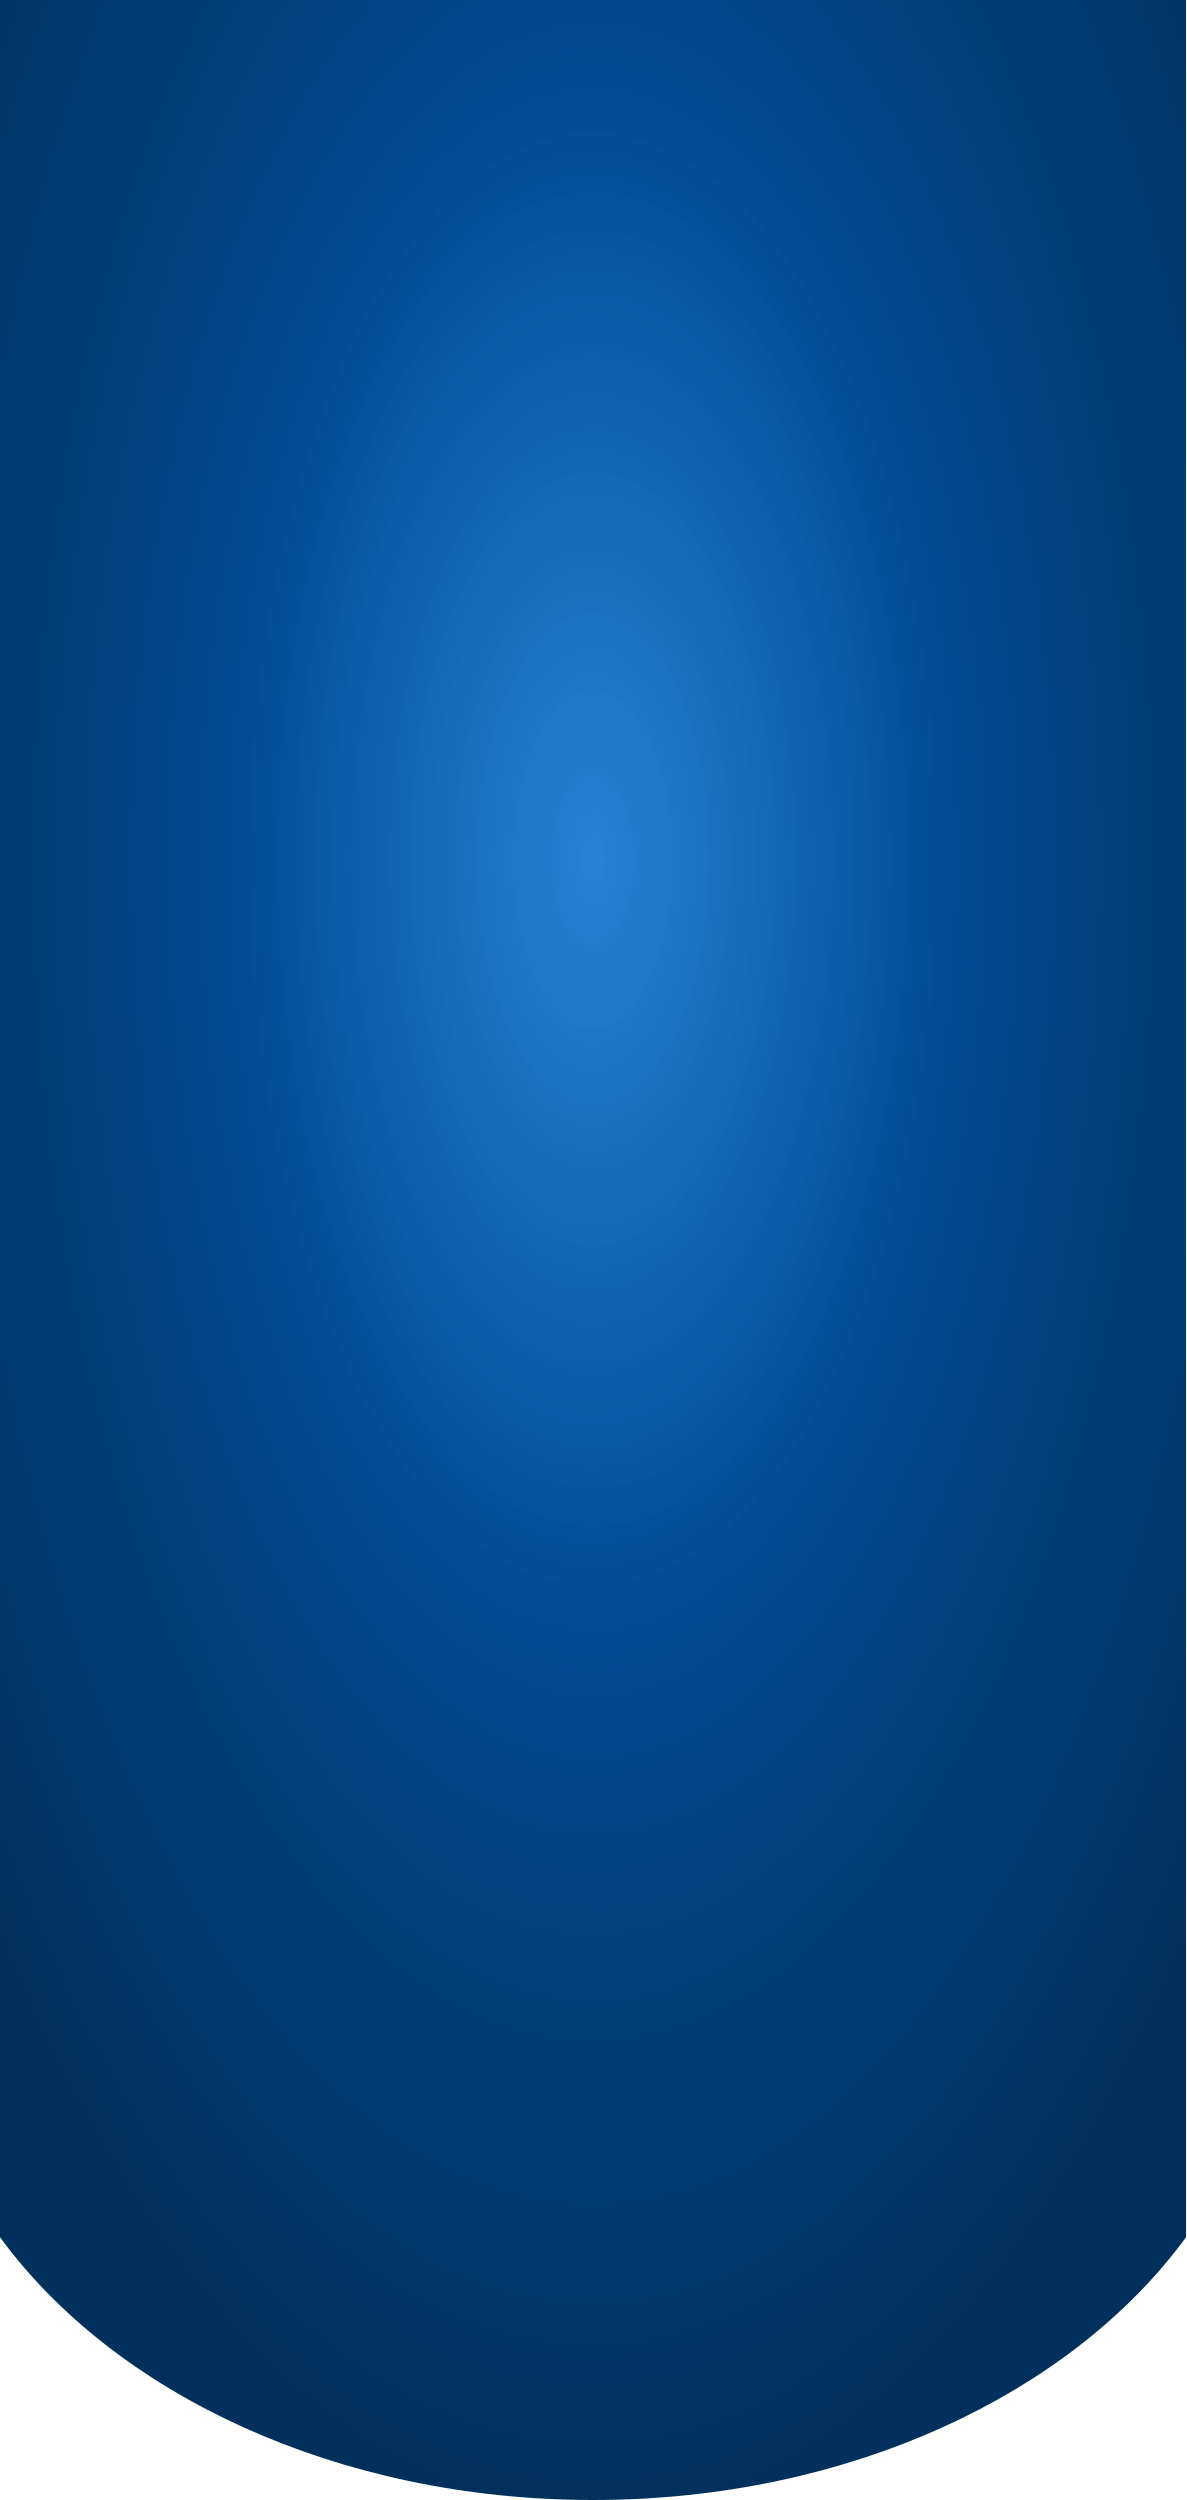
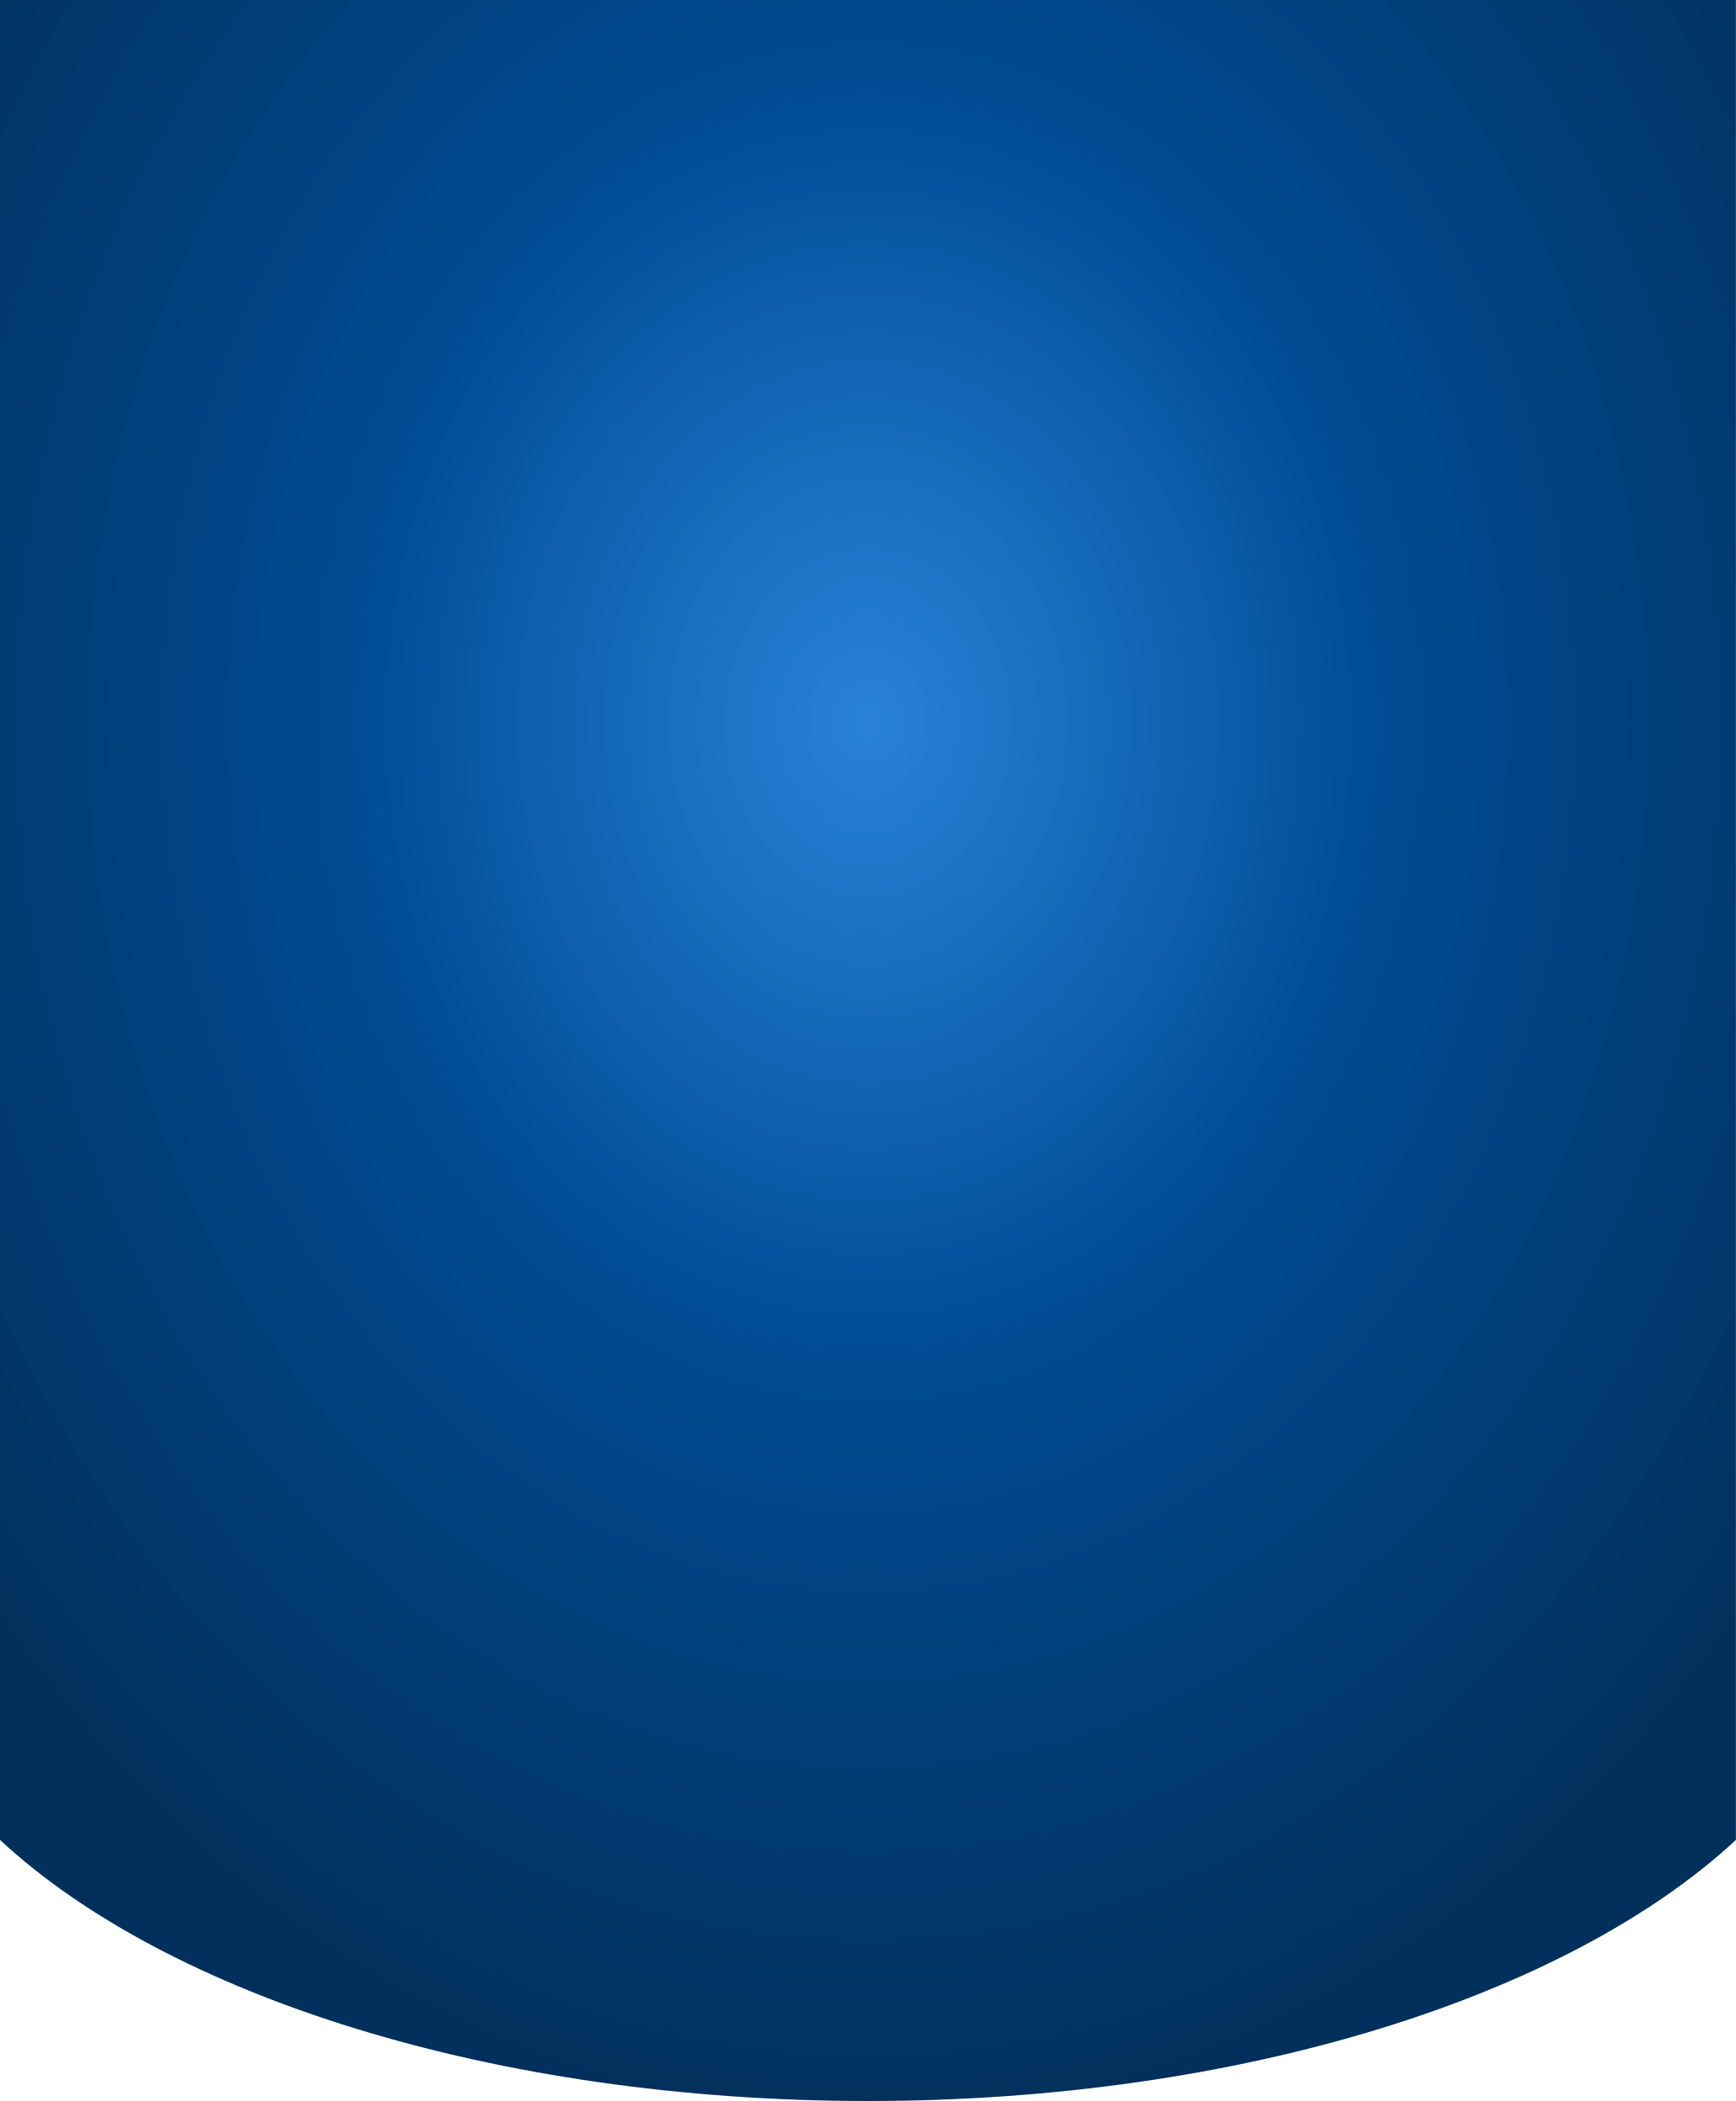
- <svg xmlns="http://www.w3.org/2000/svg" width="478.031" height="1007.614" viewBox="0 0 478.031 1007.614">
+ <svg xmlns="http://www.w3.org/2000/svg" width="832.651" height="1007.614" viewBox="0 0 832.651 1007.614">
  <defs>
    <radialGradient id="radial-gradient" cx="0.5" cy="0.345" r="0.662" gradientUnits="objectBoundingBox">
      <stop offset="0" stop-color="#036cd1" stop-opacity="0.851" />
      <stop offset="0.453" stop-color="#004b93" />
      <stop offset="1" stop-color="#02305c" />
    </radialGradient>
  </defs>
-   <path id="Unione_27" data-name="Unione 27" d="M0,901.69V0H478.031V901.691c-46.108,63.1-135.857,105.923-239.015,105.923S46.108,964.791,0,901.69Z" fill="url(#radial-gradient)" />
+   <path id="Unione_46" data-name="Unione 46" d="M-177.311,1037.617V808.567h0V155.214H655.341v742.04h0v140.362c-80.312,74.591-236.641,125.211-416.326,125.211S-97,1112.207-177.311,1037.617Z" transform="translate(177.311 -155.214)" fill="url(#radial-gradient)" />
</svg>
